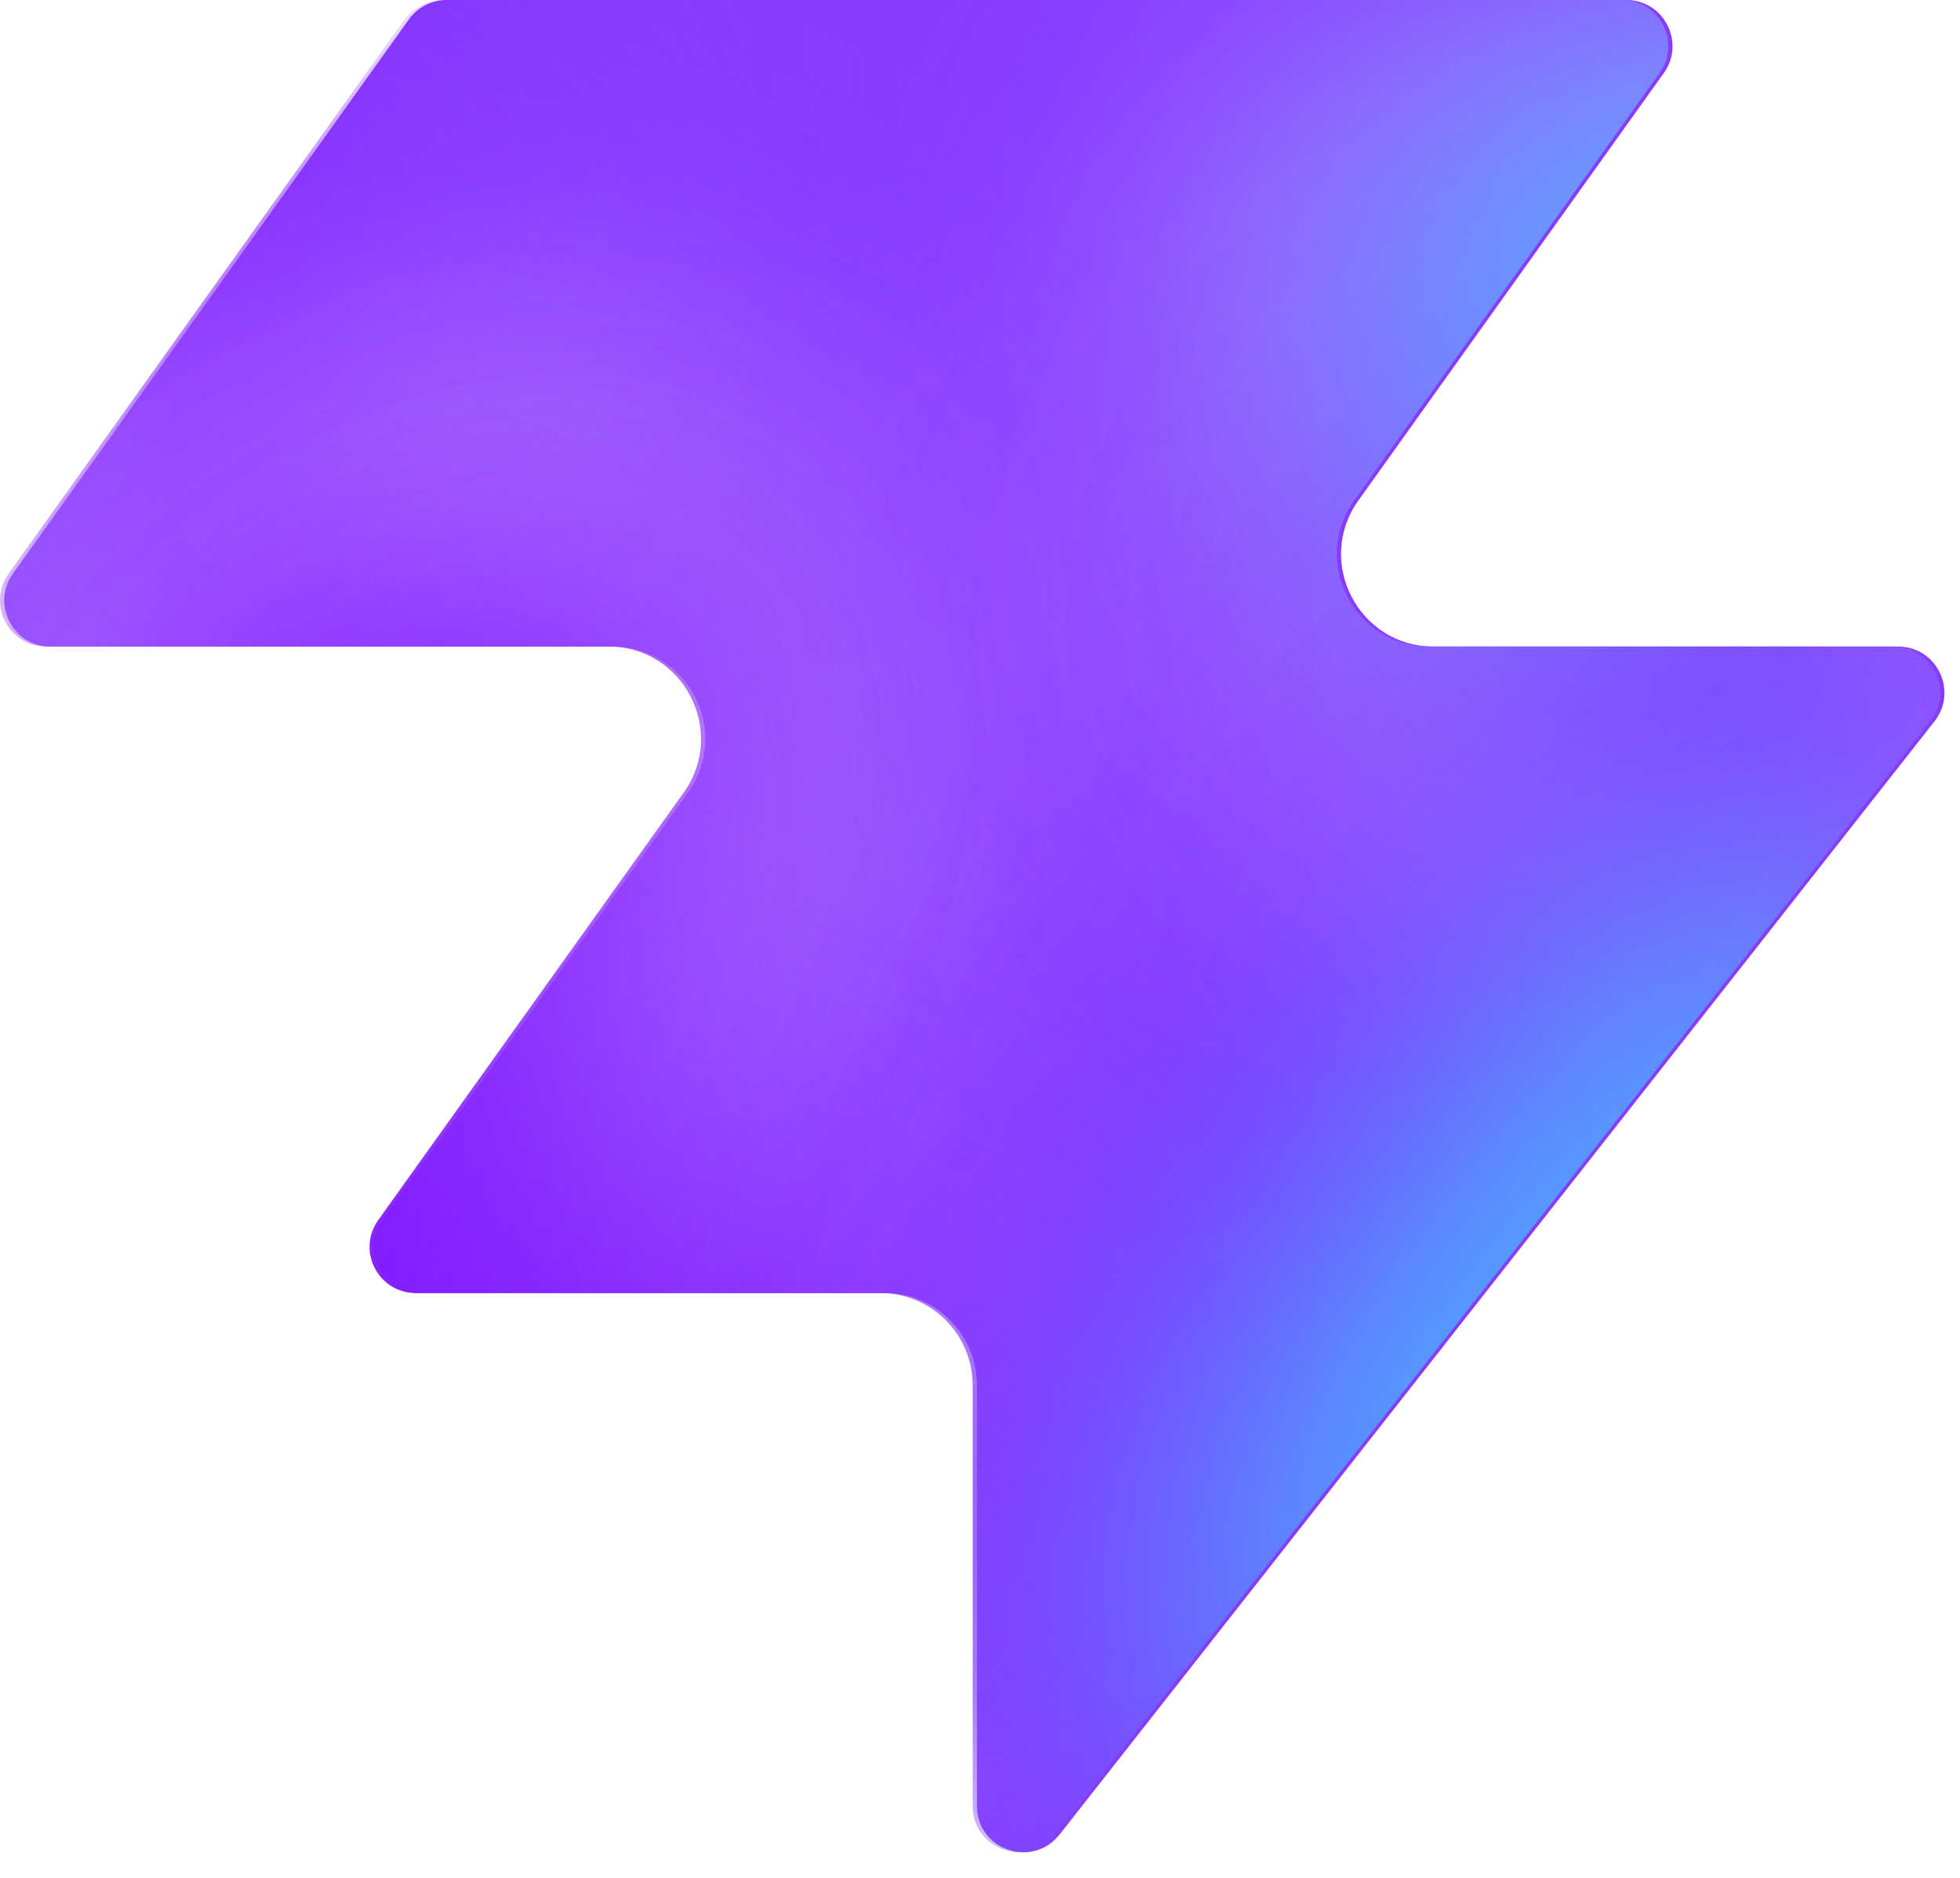
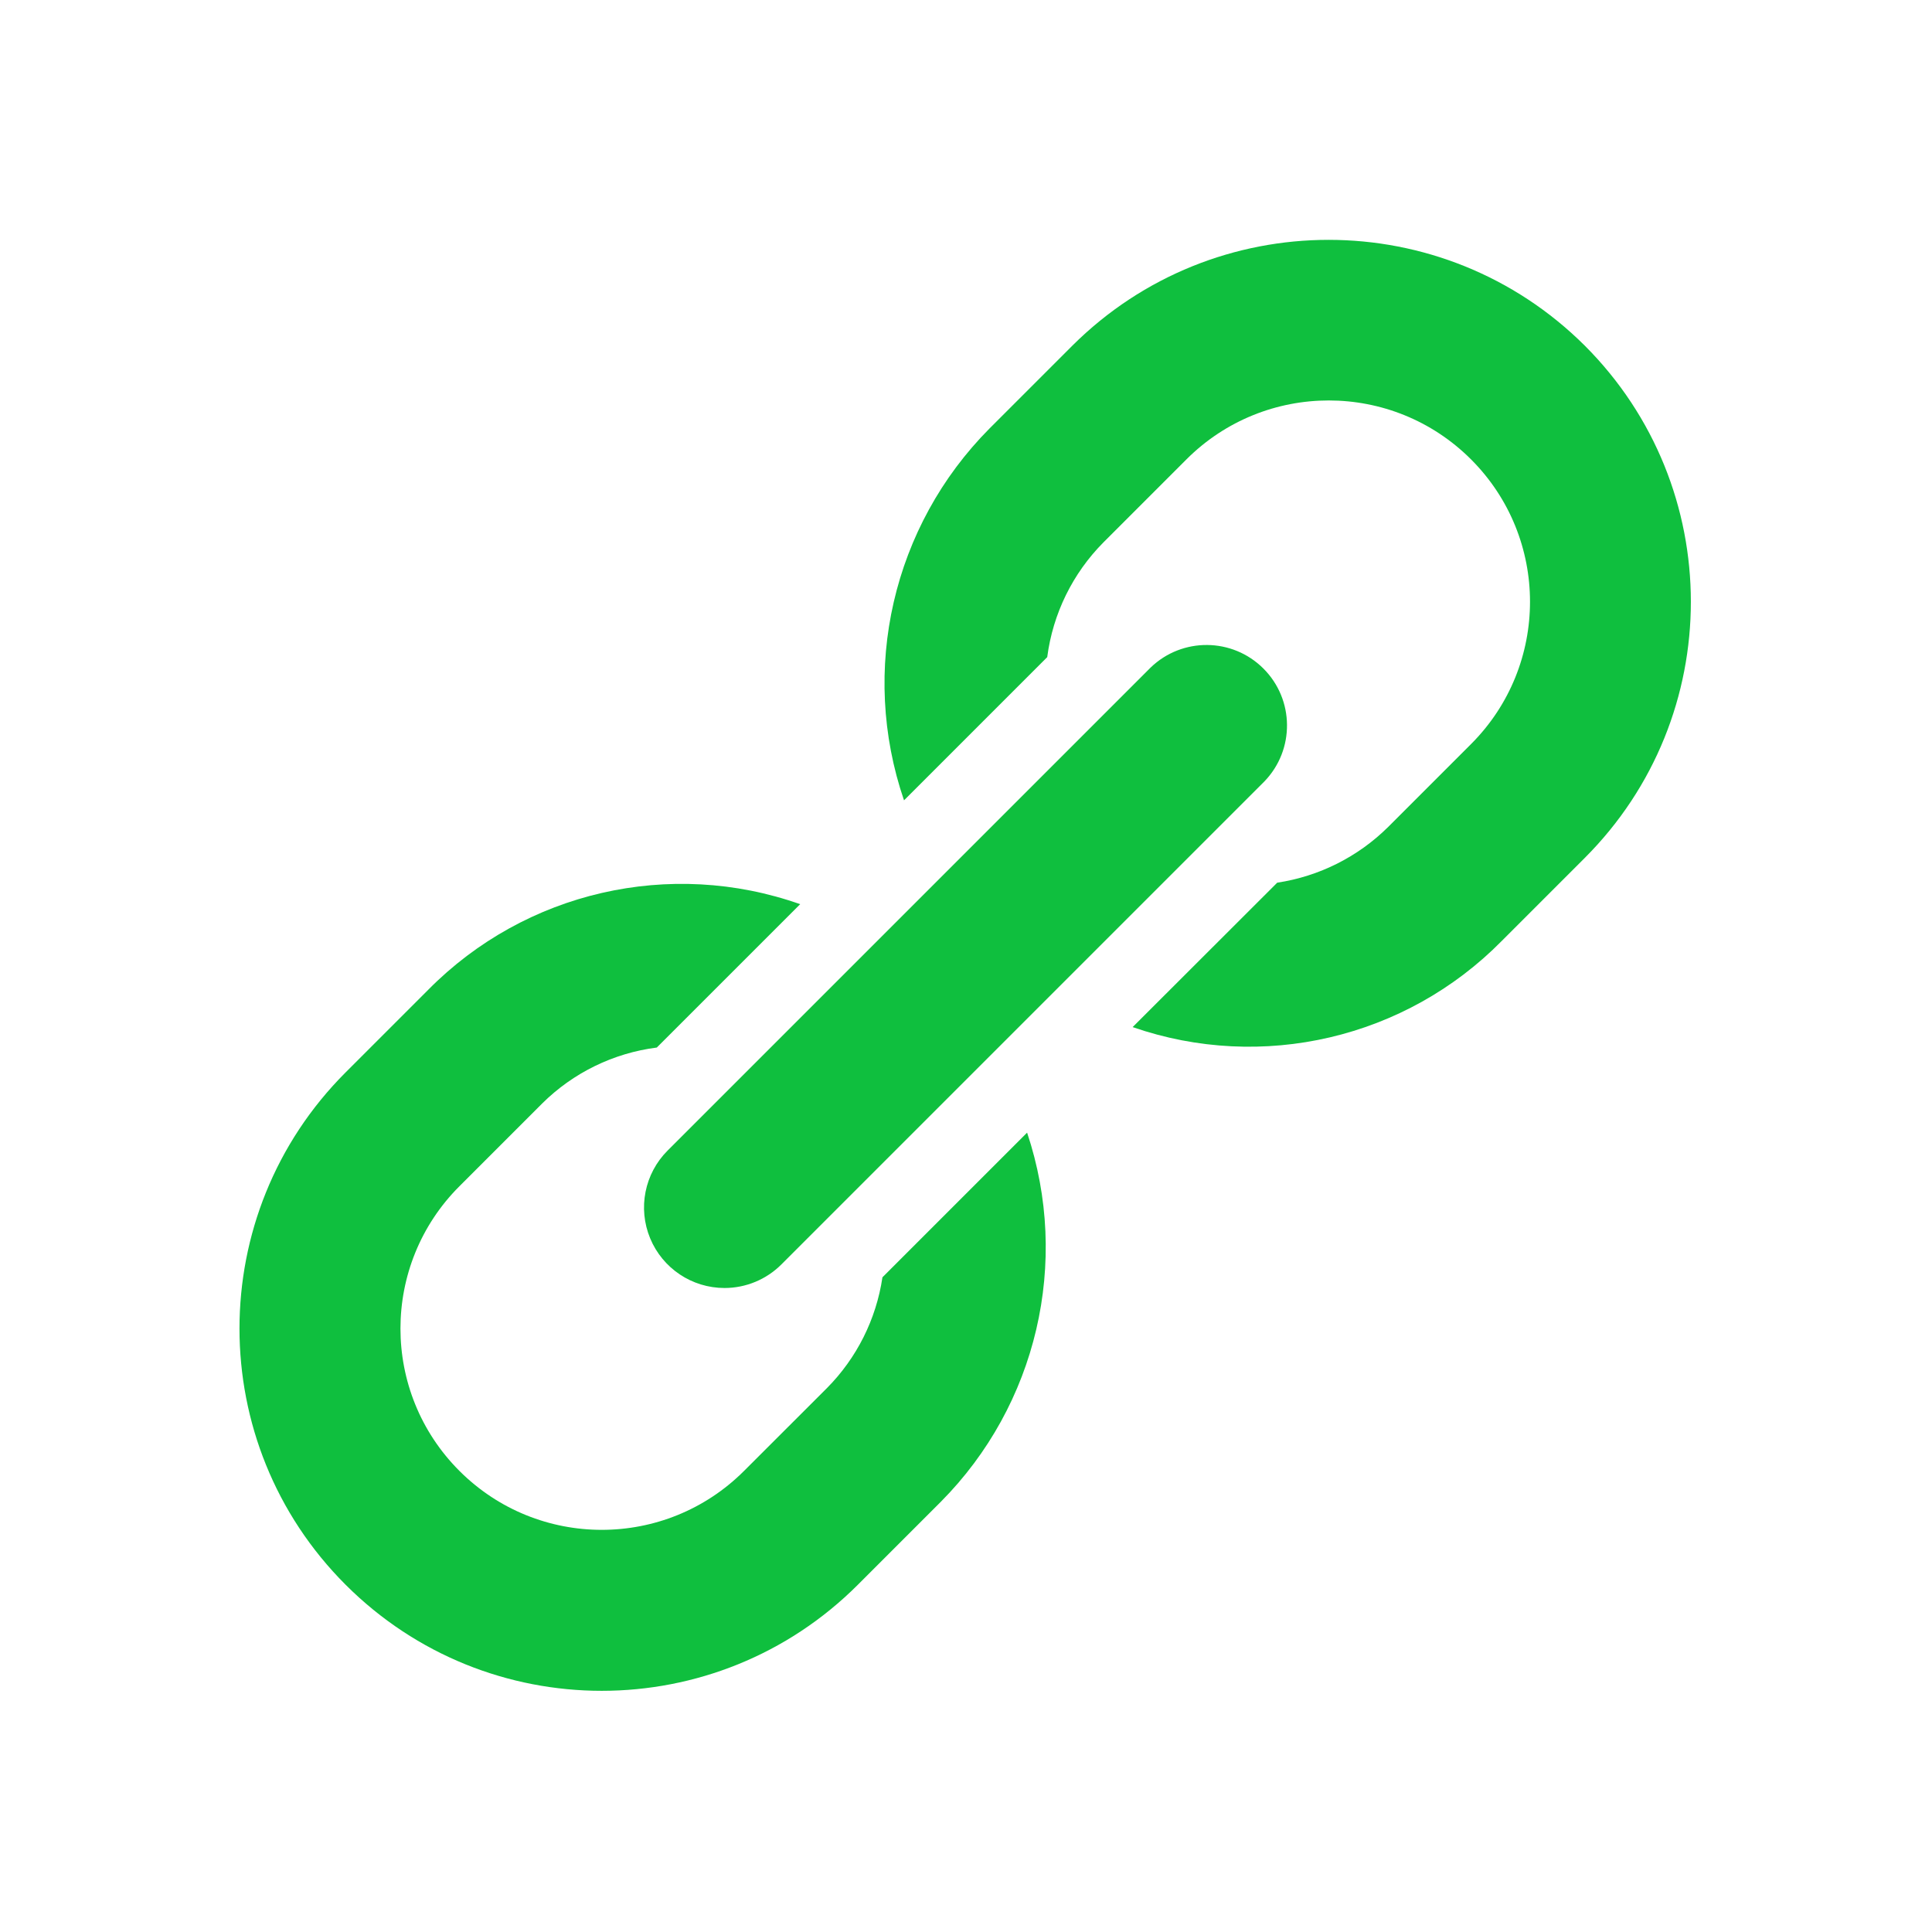
- <svg xmlns="http://www.w3.org/2000/svg" width="48" height="46" fill="none" viewBox="0 0 48 46">
-   <path fill="#863bff" d="M25.946 44.938c-.664.845-2.021.375-2.021-.698V33.937a2.26 2.26 0 0 0-2.262-2.262H10.287c-.92 0-1.456-1.04-.92-1.788l7.48-10.471c1.07-1.497 0-3.578-1.842-3.578H1.237c-.92 0-1.456-1.04-.92-1.788L10.013.474c.214-.297.556-.474.92-.474h28.894c.92 0 1.456 1.04.92 1.788l-7.48 10.471c-1.07 1.498 0 3.579 1.842 3.579h11.377c.943 0 1.473 1.088.89 1.83L25.947 44.94z" style="fill:#863bff;fill:color(display-p3 .525 .23 1);fill-opacity:1" />
-   <mask id="a" width="48" height="46" x="0" y="0" maskUnits="userSpaceOnUse" style="mask-type:alpha">
-     <path fill="#000" d="M25.842 44.938c-.664.844-2.021.375-2.021-.698V33.937a2.26 2.26 0 0 0-2.262-2.262H10.183c-.92 0-1.456-1.04-.92-1.788l7.48-10.471c1.07-1.498 0-3.579-1.842-3.579H1.133c-.92 0-1.456-1.04-.92-1.787L9.91.473c.214-.297.556-.474.92-.474h28.894c.92 0 1.456 1.04.92 1.788l-7.48 10.471c-1.07 1.498 0 3.578 1.842 3.578h11.377c.943 0 1.473 1.088.89 1.832L25.843 44.94z" style="fill:#000;fill-opacity:1" />
-   </mask>
-   <g mask="url(#a)">
-     <g filter="url(#b)">
-       <ellipse cx="5.508" cy="14.704" fill="#ede6ff" rx="5.508" ry="14.704" style="fill:#ede6ff;fill:color(display-p3 .927 .903 1);fill-opacity:1" transform="matrix(.00324 1 1 -.00324 -4.47 31.516)" />
-     </g>
-     <g filter="url(#c)">
-       <ellipse cx="10.399" cy="29.851" fill="#ede6ff" rx="10.399" ry="29.851" style="fill:#ede6ff;fill:color(display-p3 .927 .903 1);fill-opacity:1" transform="matrix(.00324 1 1 -.00324 -39.328 7.883)" />
-     </g>
-     <g filter="url(#d)">
-       <ellipse cx="5.508" cy="30.487" fill="#7e14ff" rx="5.508" ry="30.487" style="fill:#7e14ff;fill:color(display-p3 .492 .077 1);fill-opacity:1" transform="rotate(89.814 -25.913 -14.639)scale(1 -1)" />
-     </g>
-     <g filter="url(#e)">
-       <ellipse cx="5.508" cy="30.599" fill="#7e14ff" rx="5.508" ry="30.599" style="fill:#7e14ff;fill:color(display-p3 .492 .077 1);fill-opacity:1" transform="rotate(89.814 -32.644 -3.334)scale(1 -1)" />
-     </g>
-     <g filter="url(#f)">
-       <ellipse cx="5.508" cy="30.599" fill="#7e14ff" rx="5.508" ry="30.599" style="fill:#7e14ff;fill:color(display-p3 .492 .077 1);fill-opacity:1" transform="matrix(.00324 1 1 -.00324 -34.34 30.47)" />
-     </g>
-     <g filter="url(#g)">
-       <ellipse cx="14.072" cy="22.078" fill="#ede6ff" rx="14.072" ry="22.078" style="fill:#ede6ff;fill:color(display-p3 .927 .903 1);fill-opacity:1" transform="rotate(93.35 24.506 48.493)scale(-1 1)" />
-     </g>
-     <g filter="url(#h)">
-       <ellipse cx="3.47" cy="21.501" fill="#7e14ff" rx="3.47" ry="21.501" style="fill:#7e14ff;fill:color(display-p3 .492 .077 1);fill-opacity:1" transform="rotate(89.009 28.708 47.59)scale(-1 1)" />
-     </g>
-     <g filter="url(#i)">
-       <ellipse cx="3.47" cy="21.501" fill="#7e14ff" rx="3.47" ry="21.501" style="fill:#7e14ff;fill:color(display-p3 .492 .077 1);fill-opacity:1" transform="rotate(89.009 28.708 47.59)scale(-1 1)" />
-     </g>
-     <g filter="url(#j)">
-       <ellipse cx=".387" cy="8.972" fill="#7e14ff" rx="4.407" ry="29.108" style="fill:#7e14ff;fill:color(display-p3 .492 .077 1);fill-opacity:1" transform="rotate(39.51 .387 8.972)" />
-     </g>
-     <g filter="url(#k)">
-       <ellipse cx="47.523" cy="-6.092" fill="#7e14ff" rx="4.407" ry="29.108" style="fill:#7e14ff;fill:color(display-p3 .492 .077 1);fill-opacity:1" transform="rotate(37.892 47.523 -6.092)" />
-     </g>
-     <g filter="url(#l)">
-       <ellipse cx="41.412" cy="6.333" fill="#47bfff" rx="5.971" ry="9.665" style="fill:#47bfff;fill:color(display-p3 .28 .748 1);fill-opacity:1" transform="rotate(37.892 41.412 6.333)" />
-     </g>
-     <g filter="url(#m)">
-       <ellipse cx="-1.879" cy="38.332" fill="#7e14ff" rx="4.407" ry="29.108" style="fill:#7e14ff;fill:color(display-p3 .492 .077 1);fill-opacity:1" transform="rotate(37.892 -1.88 38.332)" />
-     </g>
-     <g filter="url(#n)">
-       <ellipse cx="-1.879" cy="38.332" fill="#7e14ff" rx="4.407" ry="29.108" style="fill:#7e14ff;fill:color(display-p3 .492 .077 1);fill-opacity:1" transform="rotate(37.892 -1.88 38.332)" />
-     </g>
-     <g filter="url(#o)">
-       <ellipse cx="35.651" cy="29.907" fill="#7e14ff" rx="4.407" ry="29.108" style="fill:#7e14ff;fill:color(display-p3 .492 .077 1);fill-opacity:1" transform="rotate(37.892 35.651 29.907)" />
-     </g>
-     <g filter="url(#p)">
-       <ellipse cx="38.418" cy="32.4" fill="#47bfff" rx="5.971" ry="15.297" style="fill:#47bfff;fill:color(display-p3 .28 .748 1);fill-opacity:1" transform="rotate(37.892 38.418 32.4)" />
-     </g>
-   </g>
-   <defs>
-     <filter id="b" width="60.045" height="41.654" x="-19.77" y="16.149" color-interpolation-filters="sRGB" filterUnits="userSpaceOnUse">
-       <feFlood flood-opacity="0" result="BackgroundImageFix" />
-       <feBlend in="SourceGraphic" in2="BackgroundImageFix" result="shape" />
-       <feGaussianBlur result="effect1_foregroundBlur_2002_17158" stdDeviation="7.659" />
-     </filter>
-     <filter id="c" width="90.34" height="51.437" x="-54.613" y="-7.533" color-interpolation-filters="sRGB" filterUnits="userSpaceOnUse">
-       <feFlood flood-opacity="0" result="BackgroundImageFix" />
-       <feBlend in="SourceGraphic" in2="BackgroundImageFix" result="shape" />
-       <feGaussianBlur result="effect1_foregroundBlur_2002_17158" stdDeviation="7.659" />
-     </filter>
-     <filter id="d" width="79.355" height="29.4" x="-49.64" y="2.03" color-interpolation-filters="sRGB" filterUnits="userSpaceOnUse">
-       <feFlood flood-opacity="0" result="BackgroundImageFix" />
-       <feBlend in="SourceGraphic" in2="BackgroundImageFix" result="shape" />
-       <feGaussianBlur result="effect1_foregroundBlur_2002_17158" stdDeviation="4.596" />
-     </filter>
-     <filter id="e" width="79.579" height="29.4" x="-45.045" y="20.029" color-interpolation-filters="sRGB" filterUnits="userSpaceOnUse">
-       <feFlood flood-opacity="0" result="BackgroundImageFix" />
-       <feBlend in="SourceGraphic" in2="BackgroundImageFix" result="shape" />
-       <feGaussianBlur result="effect1_foregroundBlur_2002_17158" stdDeviation="4.596" />
-     </filter>
-     <filter id="f" width="79.579" height="29.4" x="-43.513" y="21.178" color-interpolation-filters="sRGB" filterUnits="userSpaceOnUse">
-       <feFlood flood-opacity="0" result="BackgroundImageFix" />
-       <feBlend in="SourceGraphic" in2="BackgroundImageFix" result="shape" />
-       <feGaussianBlur result="effect1_foregroundBlur_2002_17158" stdDeviation="4.596" />
-     </filter>
-     <filter id="g" width="74.749" height="58.852" x="15.756" y="-17.901" color-interpolation-filters="sRGB" filterUnits="userSpaceOnUse">
-       <feFlood flood-opacity="0" result="BackgroundImageFix" />
-       <feBlend in="SourceGraphic" in2="BackgroundImageFix" result="shape" />
-       <feGaussianBlur result="effect1_foregroundBlur_2002_17158" stdDeviation="7.659" />
-     </filter>
-     <filter id="h" width="61.377" height="25.362" x="23.548" y="2.284" color-interpolation-filters="sRGB" filterUnits="userSpaceOnUse">
-       <feFlood flood-opacity="0" result="BackgroundImageFix" />
-       <feBlend in="SourceGraphic" in2="BackgroundImageFix" result="shape" />
-       <feGaussianBlur result="effect1_foregroundBlur_2002_17158" stdDeviation="4.596" />
-     </filter>
-     <filter id="i" width="61.377" height="25.362" x="23.548" y="2.284" color-interpolation-filters="sRGB" filterUnits="userSpaceOnUse">
-       <feFlood flood-opacity="0" result="BackgroundImageFix" />
-       <feBlend in="SourceGraphic" in2="BackgroundImageFix" result="shape" />
-       <feGaussianBlur result="effect1_foregroundBlur_2002_17158" stdDeviation="4.596" />
-     </filter>
-     <filter id="j" width="56.045" height="63.649" x="-27.636" y="-22.853" color-interpolation-filters="sRGB" filterUnits="userSpaceOnUse">
-       <feFlood flood-opacity="0" result="BackgroundImageFix" />
-       <feBlend in="SourceGraphic" in2="BackgroundImageFix" result="shape" />
-       <feGaussianBlur result="effect1_foregroundBlur_2002_17158" stdDeviation="4.596" />
-     </filter>
-     <filter id="k" width="54.814" height="64.646" x="20.116" y="-38.415" color-interpolation-filters="sRGB" filterUnits="userSpaceOnUse">
-       <feFlood flood-opacity="0" result="BackgroundImageFix" />
-       <feBlend in="SourceGraphic" in2="BackgroundImageFix" result="shape" />
-       <feGaussianBlur result="effect1_foregroundBlur_2002_17158" stdDeviation="4.596" />
-     </filter>
-     <filter id="l" width="33.541" height="35.313" x="24.641" y="-11.323" color-interpolation-filters="sRGB" filterUnits="userSpaceOnUse">
-       <feFlood flood-opacity="0" result="BackgroundImageFix" />
-       <feBlend in="SourceGraphic" in2="BackgroundImageFix" result="shape" />
-       <feGaussianBlur result="effect1_foregroundBlur_2002_17158" stdDeviation="4.596" />
-     </filter>
-     <filter id="m" width="54.814" height="64.646" x="-29.286" y="6.009" color-interpolation-filters="sRGB" filterUnits="userSpaceOnUse">
-       <feFlood flood-opacity="0" result="BackgroundImageFix" />
-       <feBlend in="SourceGraphic" in2="BackgroundImageFix" result="shape" />
-       <feGaussianBlur result="effect1_foregroundBlur_2002_17158" stdDeviation="4.596" />
-     </filter>
-     <filter id="n" width="54.814" height="64.646" x="-29.286" y="6.009" color-interpolation-filters="sRGB" filterUnits="userSpaceOnUse">
-       <feFlood flood-opacity="0" result="BackgroundImageFix" />
-       <feBlend in="SourceGraphic" in2="BackgroundImageFix" result="shape" />
-       <feGaussianBlur result="effect1_foregroundBlur_2002_17158" stdDeviation="4.596" />
-     </filter>
-     <filter id="o" width="54.814" height="64.646" x="8.244" y="-2.416" color-interpolation-filters="sRGB" filterUnits="userSpaceOnUse">
-       <feFlood flood-opacity="0" result="BackgroundImageFix" />
-       <feBlend in="SourceGraphic" in2="BackgroundImageFix" result="shape" />
-       <feGaussianBlur result="effect1_foregroundBlur_2002_17158" stdDeviation="4.596" />
-     </filter>
-     <filter id="p" width="39.409" height="43.623" x="18.713" y="10.588" color-interpolation-filters="sRGB" filterUnits="userSpaceOnUse">
-       <feFlood flood-opacity="0" result="BackgroundImageFix" />
-       <feBlend in="SourceGraphic" in2="BackgroundImageFix" result="shape" />
-       <feGaussianBlur result="effect1_foregroundBlur_2002_17158" stdDeviation="4.596" />
-     </filter>
-   </defs>
+ <svg xmlns="http://www.w3.org/2000/svg" viewBox="0 0 24 24">
+   <path fill="#0FBF3E" fill-rule="evenodd" d="M10.962 15.867a2.469 2.469 0 0 1-.69 1.377l-1.029 1.028a2.5 2.5 0 0 1-3.536-3.536l1.029-1.029a2.464 2.464 0 0 1 1.423-.694l1.781-1.781a4.425 4.425 0 0 0-4.619 1.062l-1.028 1.028a4.5 4.5 0 0 0 6.364 6.364l1.029-1.029a4.489 4.489 0 0 0 1.073-4.587zM19.686 4.293a4.511 4.511 0 0 0-6.364 0l-1.029 1.029a4.49 4.49 0 0 0-1.063 4.62l1.779-1.779a2.476 2.476 0 0 1 .7-1.427l1.029-1.029a2.5 2.5 0 0 1 3.536 3.536l-1.029 1.029a2.484 2.484 0 0 1-1.379.693l-1.796 1.794a4.409 4.409 0 0 0 4.587-1.072l1.029-1.029a4.5 4.5 0 0 0 0-6.365z" />
+   <path fill="#0FBF3E" fill-rule="evenodd" d="M9 16a1 1 0 0 1-.707-1.707l6-6a1 1 0 0 1 1.414 1.414l-6 6A1 1 0 0 1 9 16z" />
</svg>
